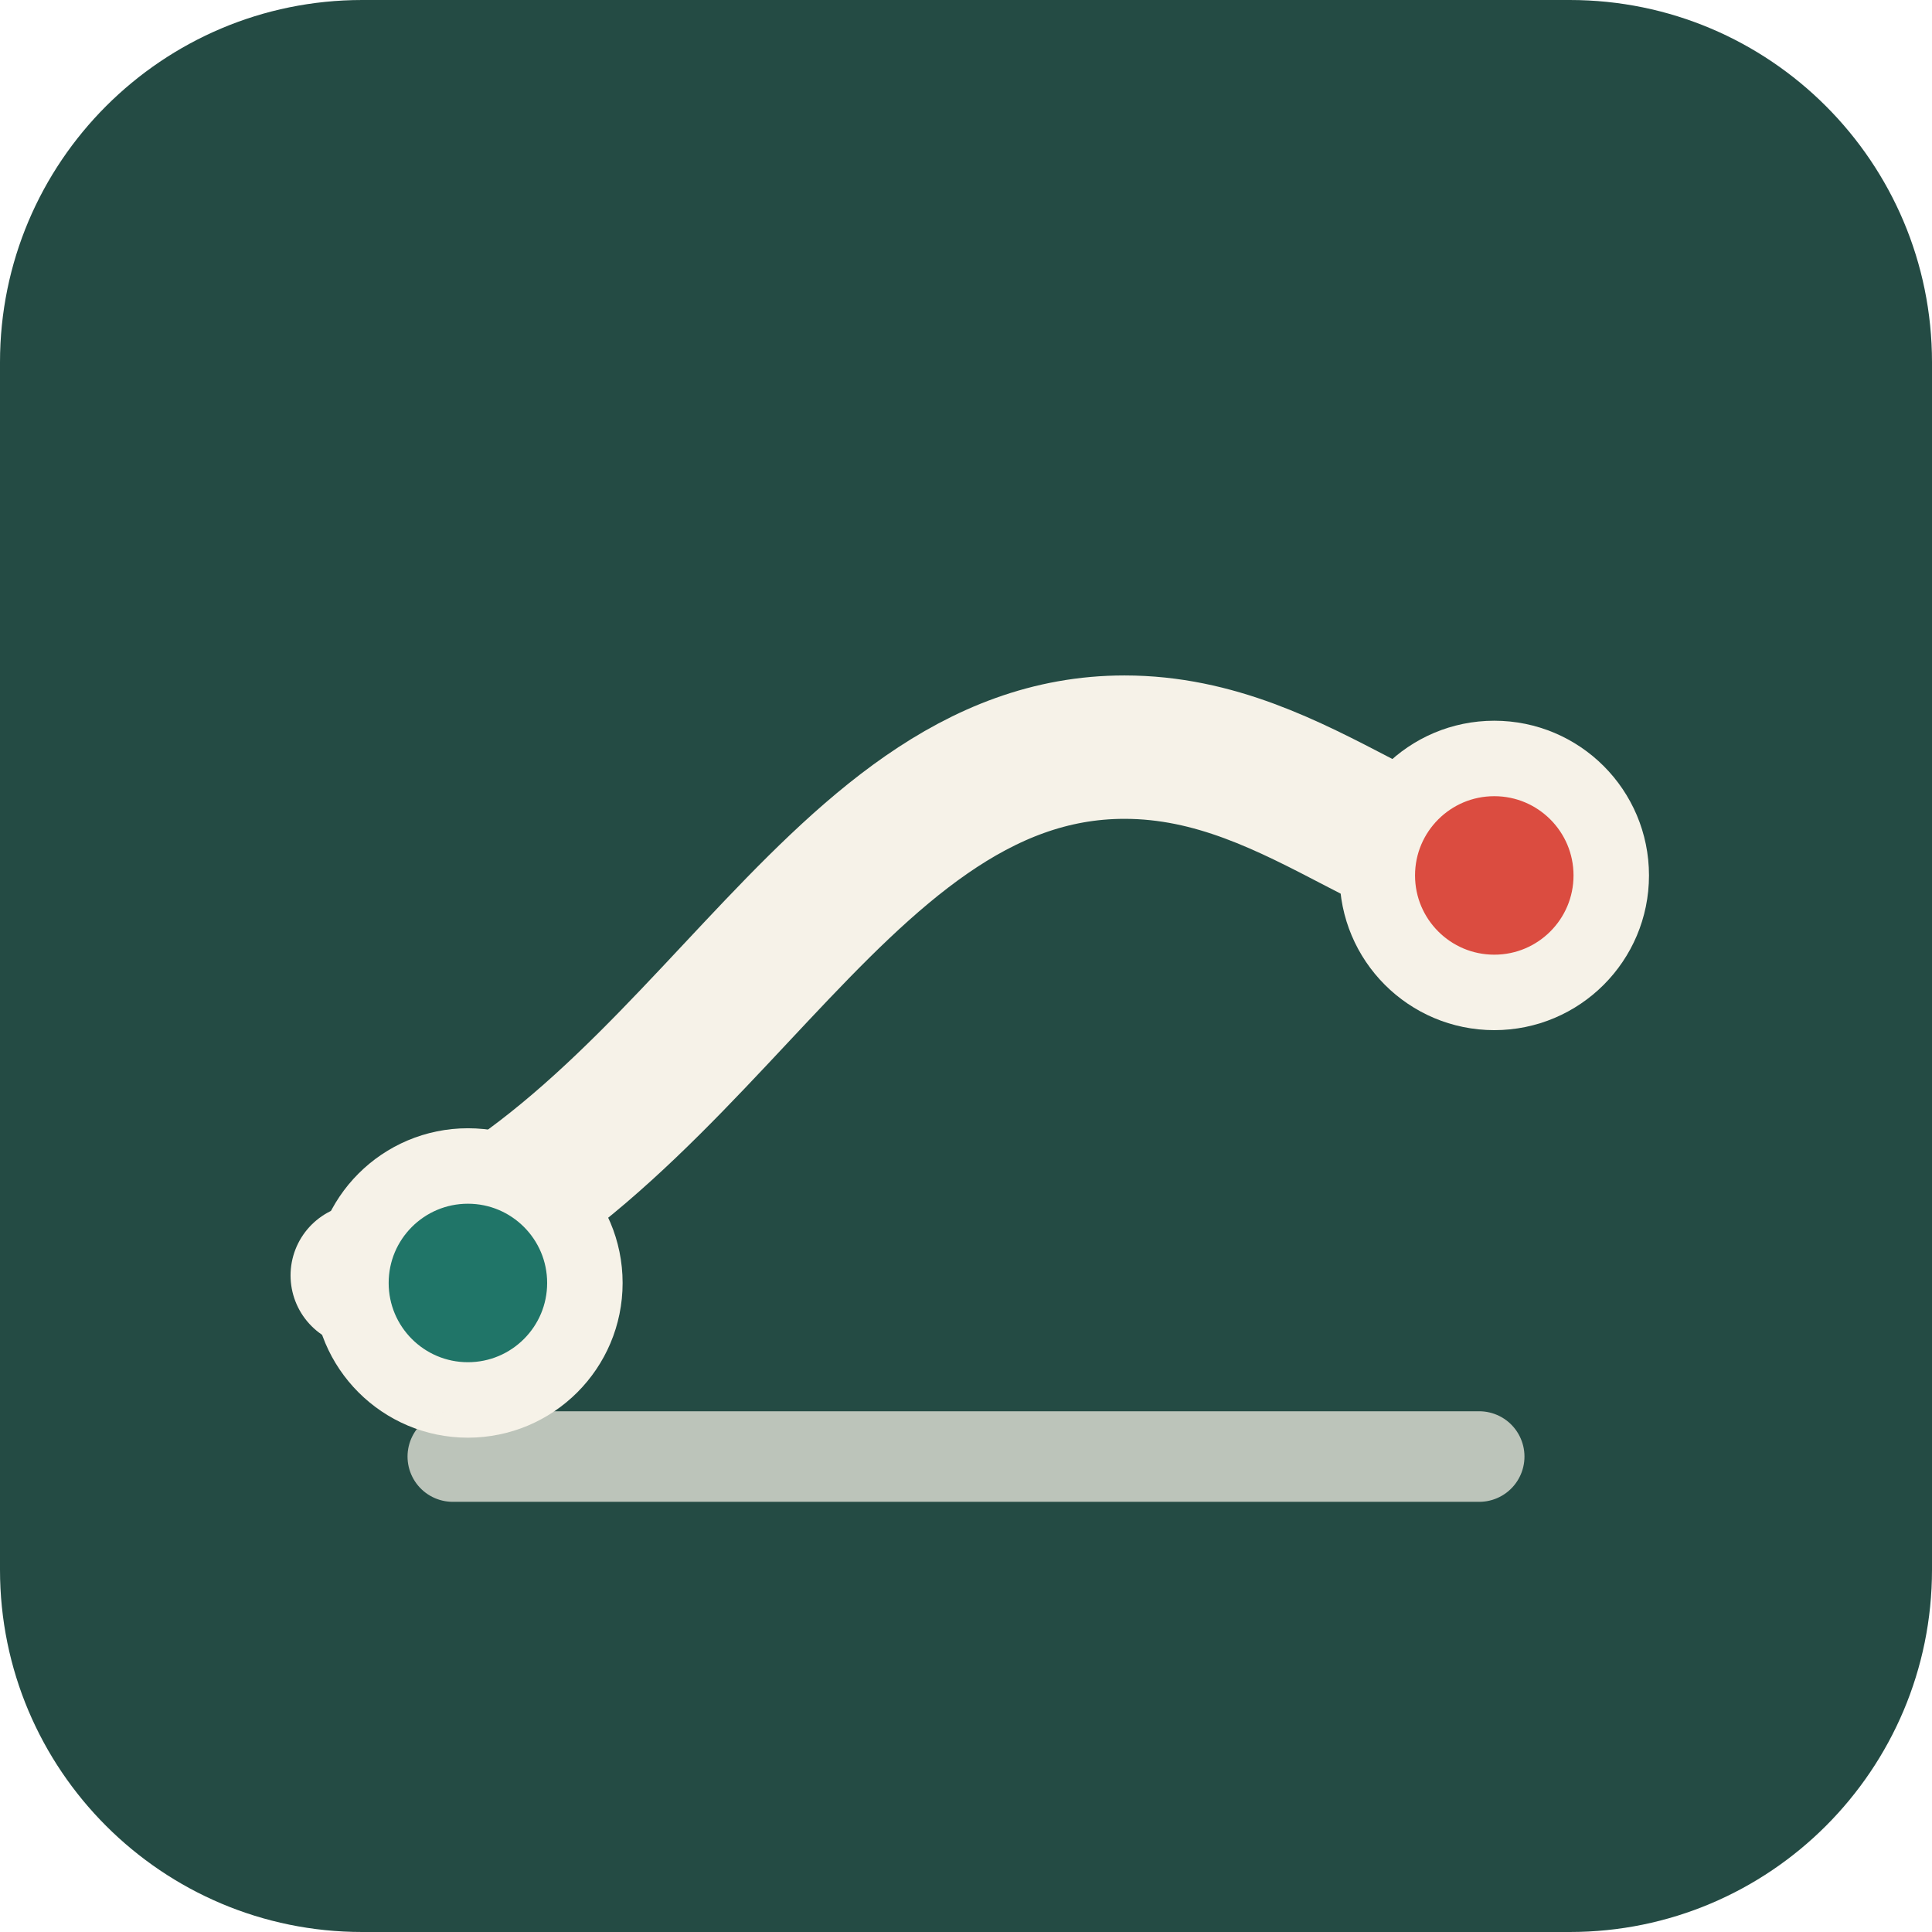
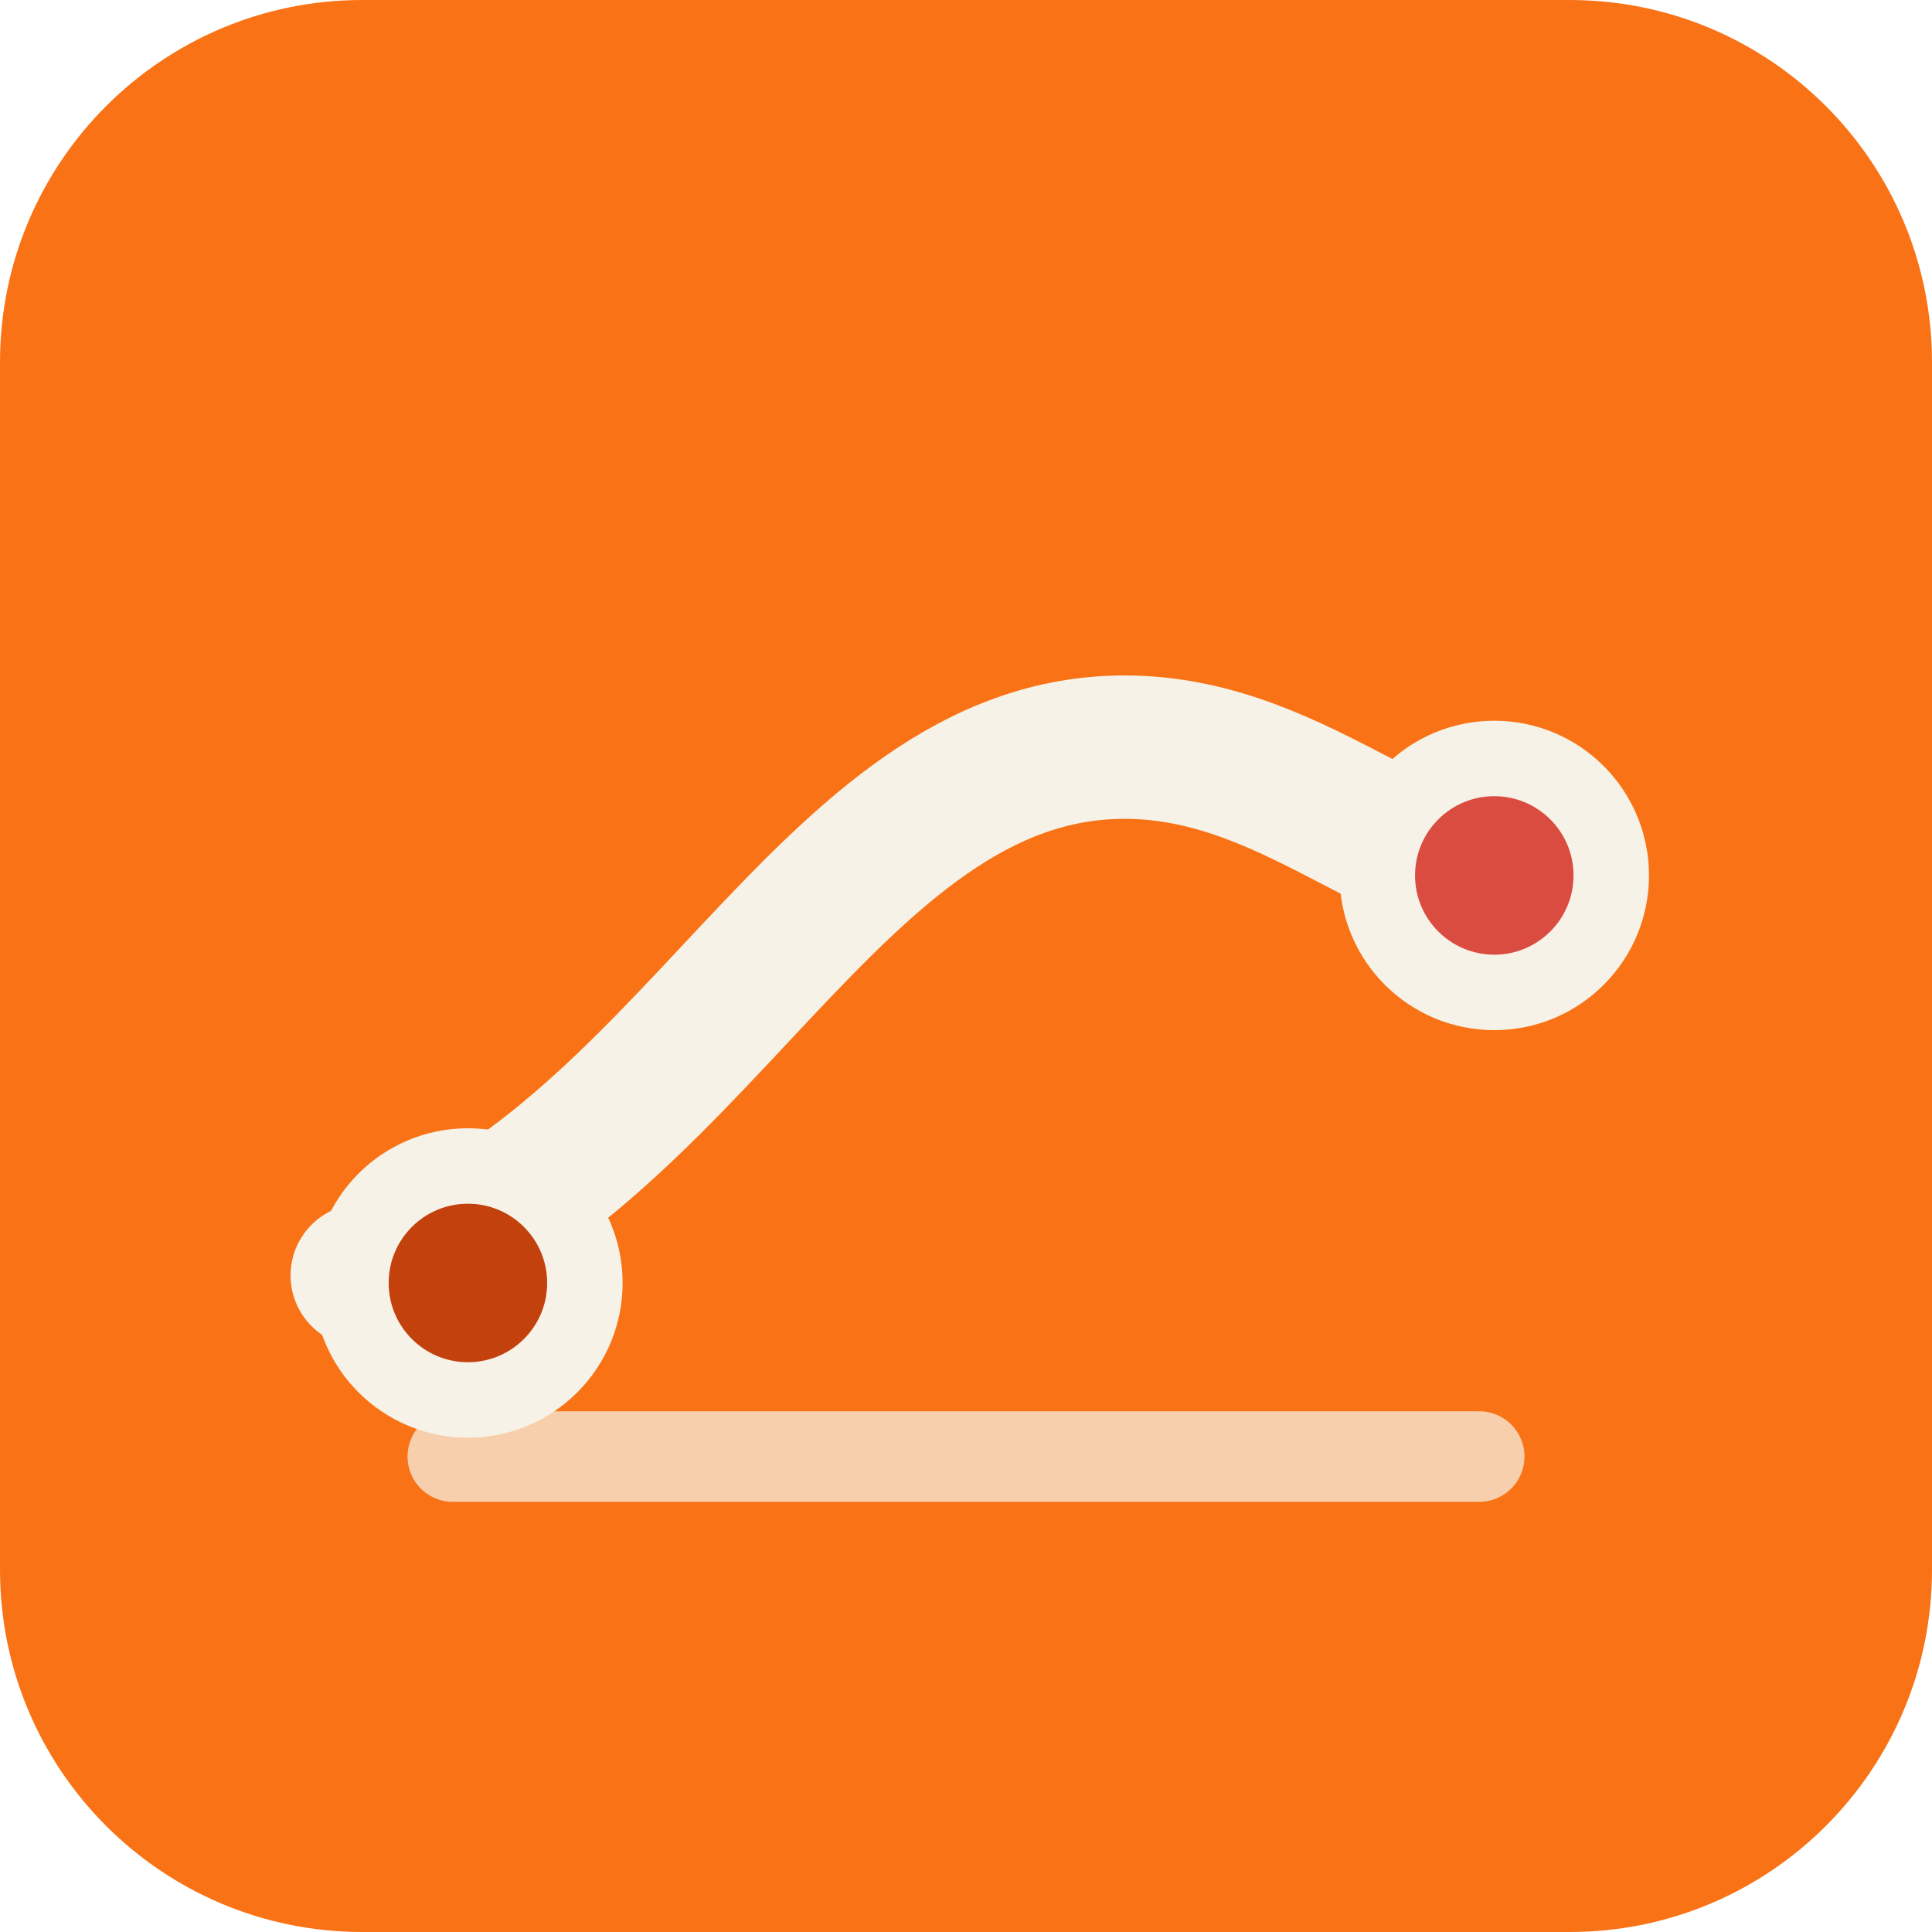
<svg xmlns="http://www.w3.org/2000/svg" viewBox="0 0 512 512" role="img" aria-label="Flemme">
-   <rect width="512" height="512" rx="96" fill="#244b44" />
+   <rect width="512" height="512" rx="96" fill="#f97316" />
  <path d="M96 338c88-28 123-140 202-140 48 0 78 41 118 36" fill="none" stroke="#f6f2e8" stroke-width="38" stroke-linecap="round" />
-   <circle cx="124" cy="340" r="31" fill="#207568" stroke="#f6f2e8" stroke-width="20" />
+   <circle cx="124" cy="340" r="31" fill="#c2410c" stroke="#f6f2e8" stroke-width="20" />
  <circle cx="396" cy="232" r="31" fill="#db4c40" stroke="#f6f2e8" stroke-width="20" />
  <path d="M120 386h272" stroke="#f6f2e8" stroke-width="24" stroke-linecap="round" opacity=".72" />
</svg>
